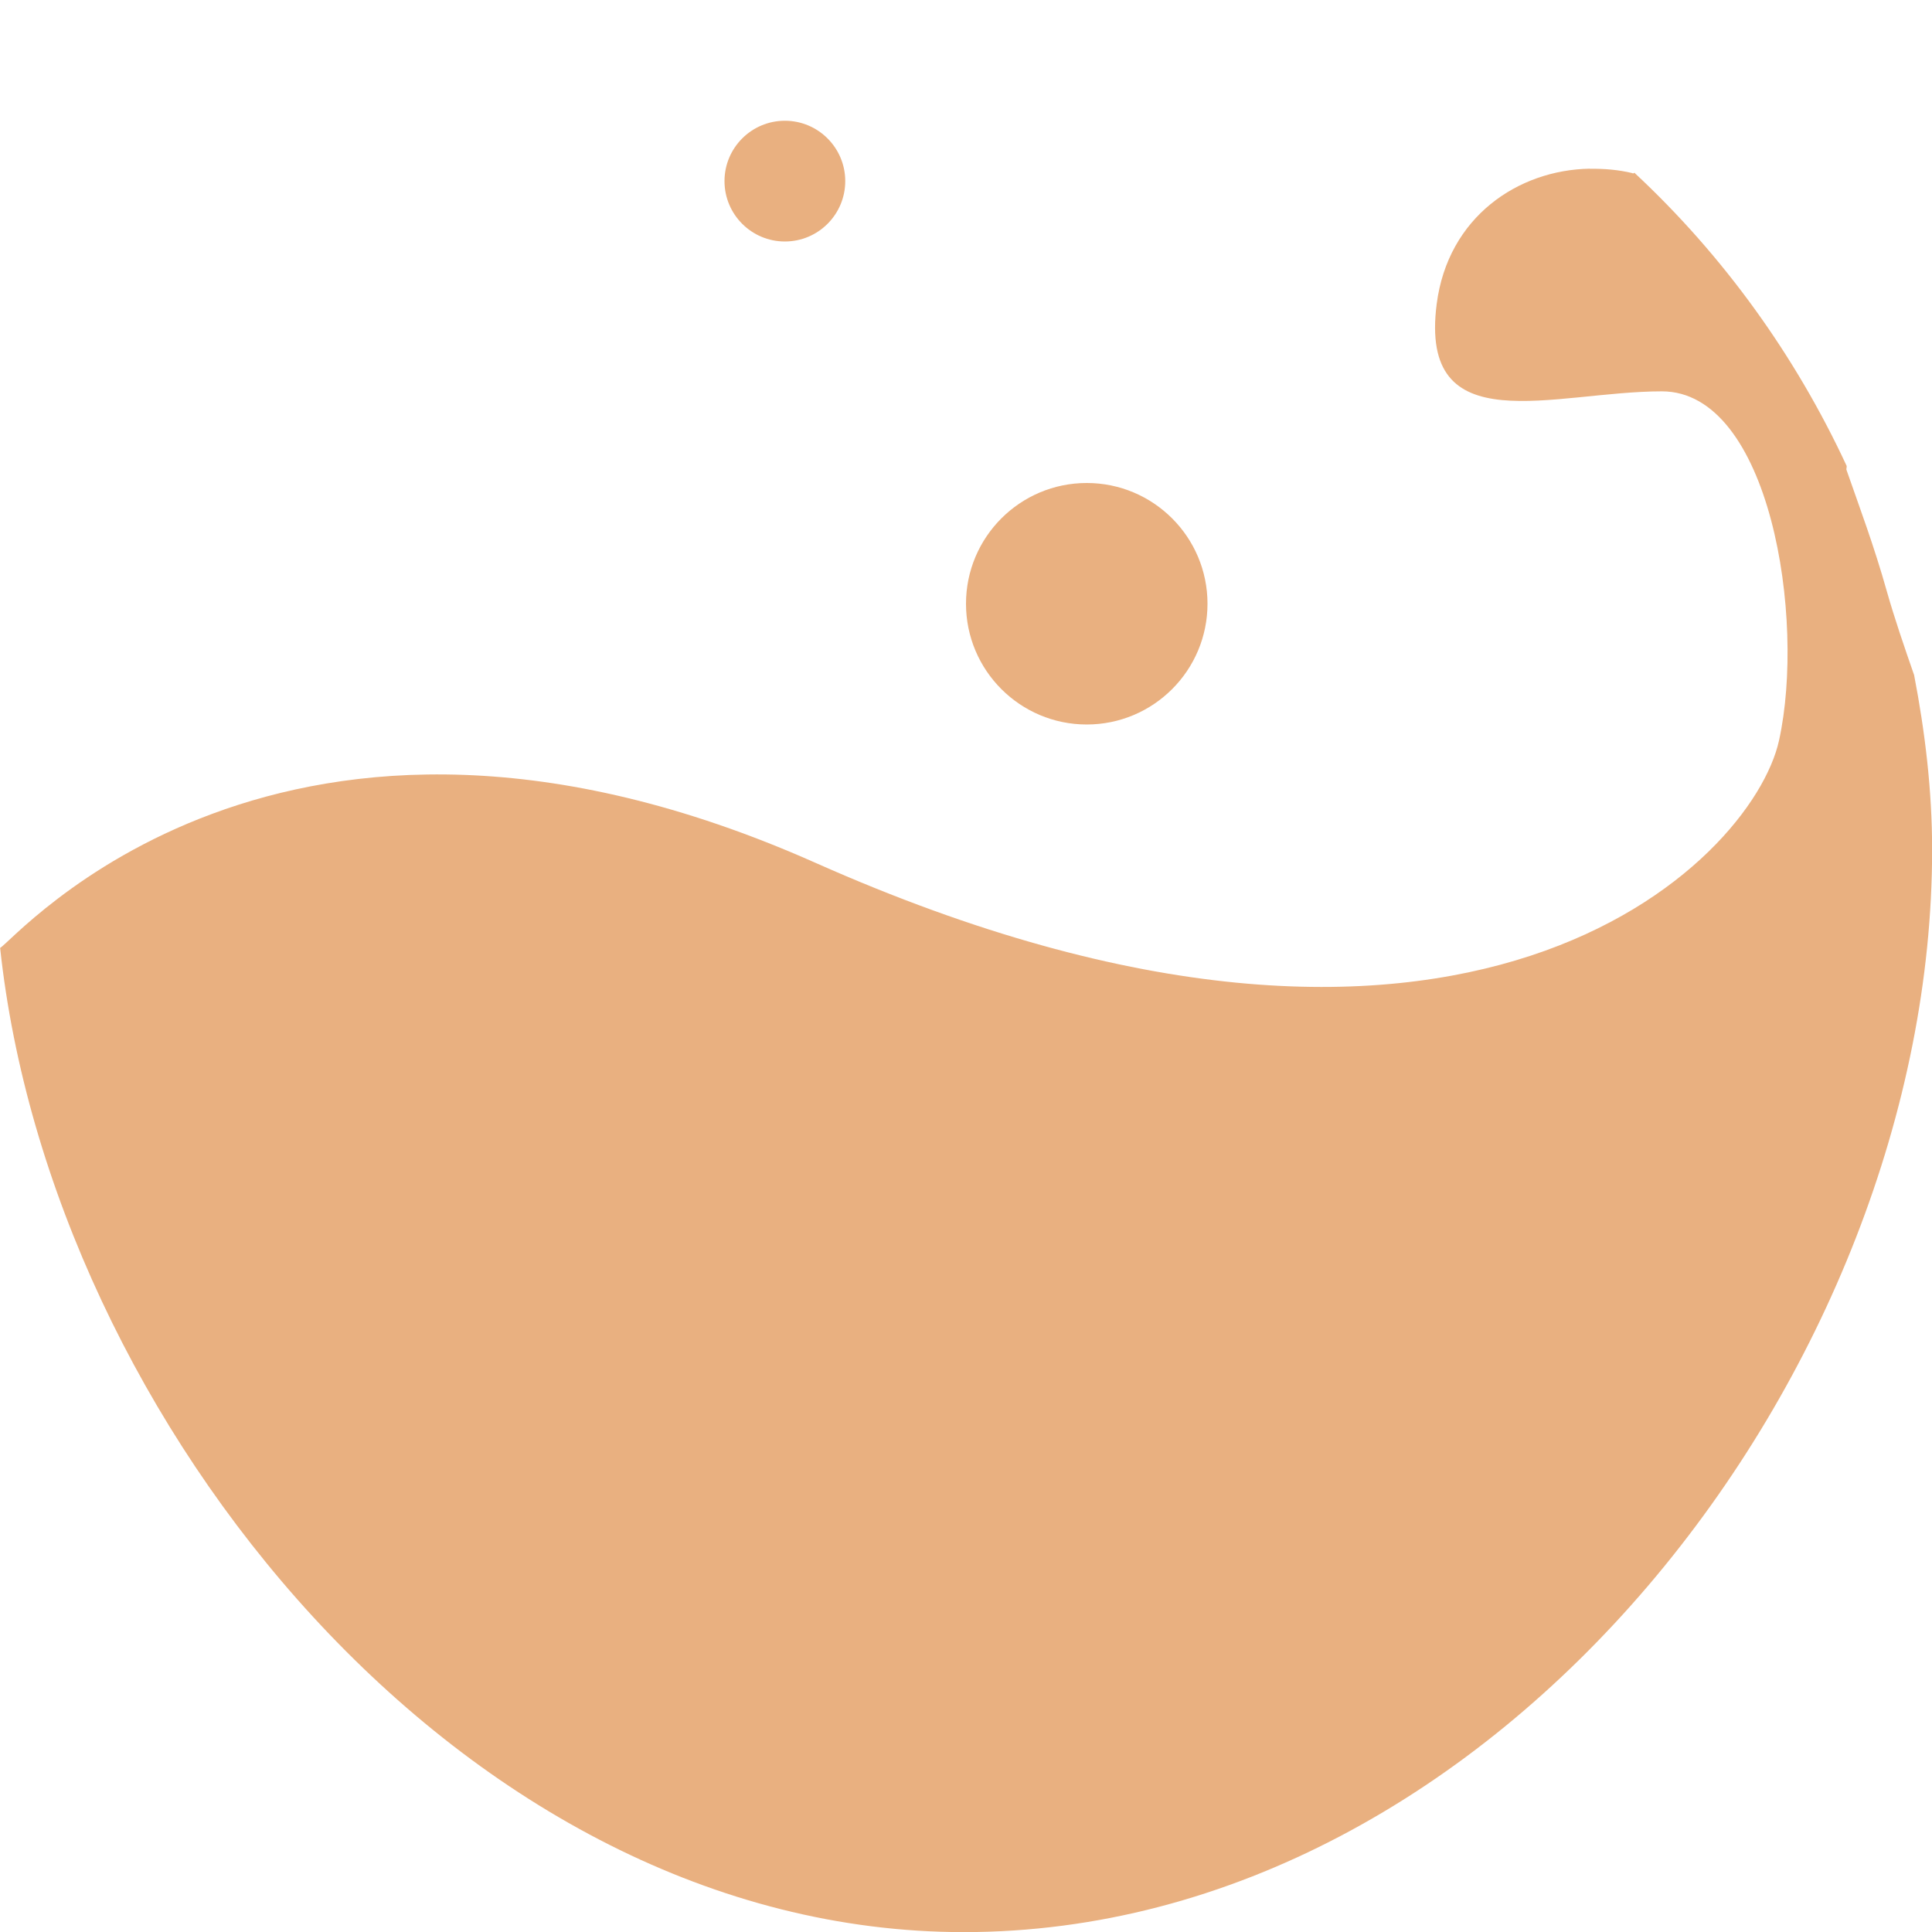
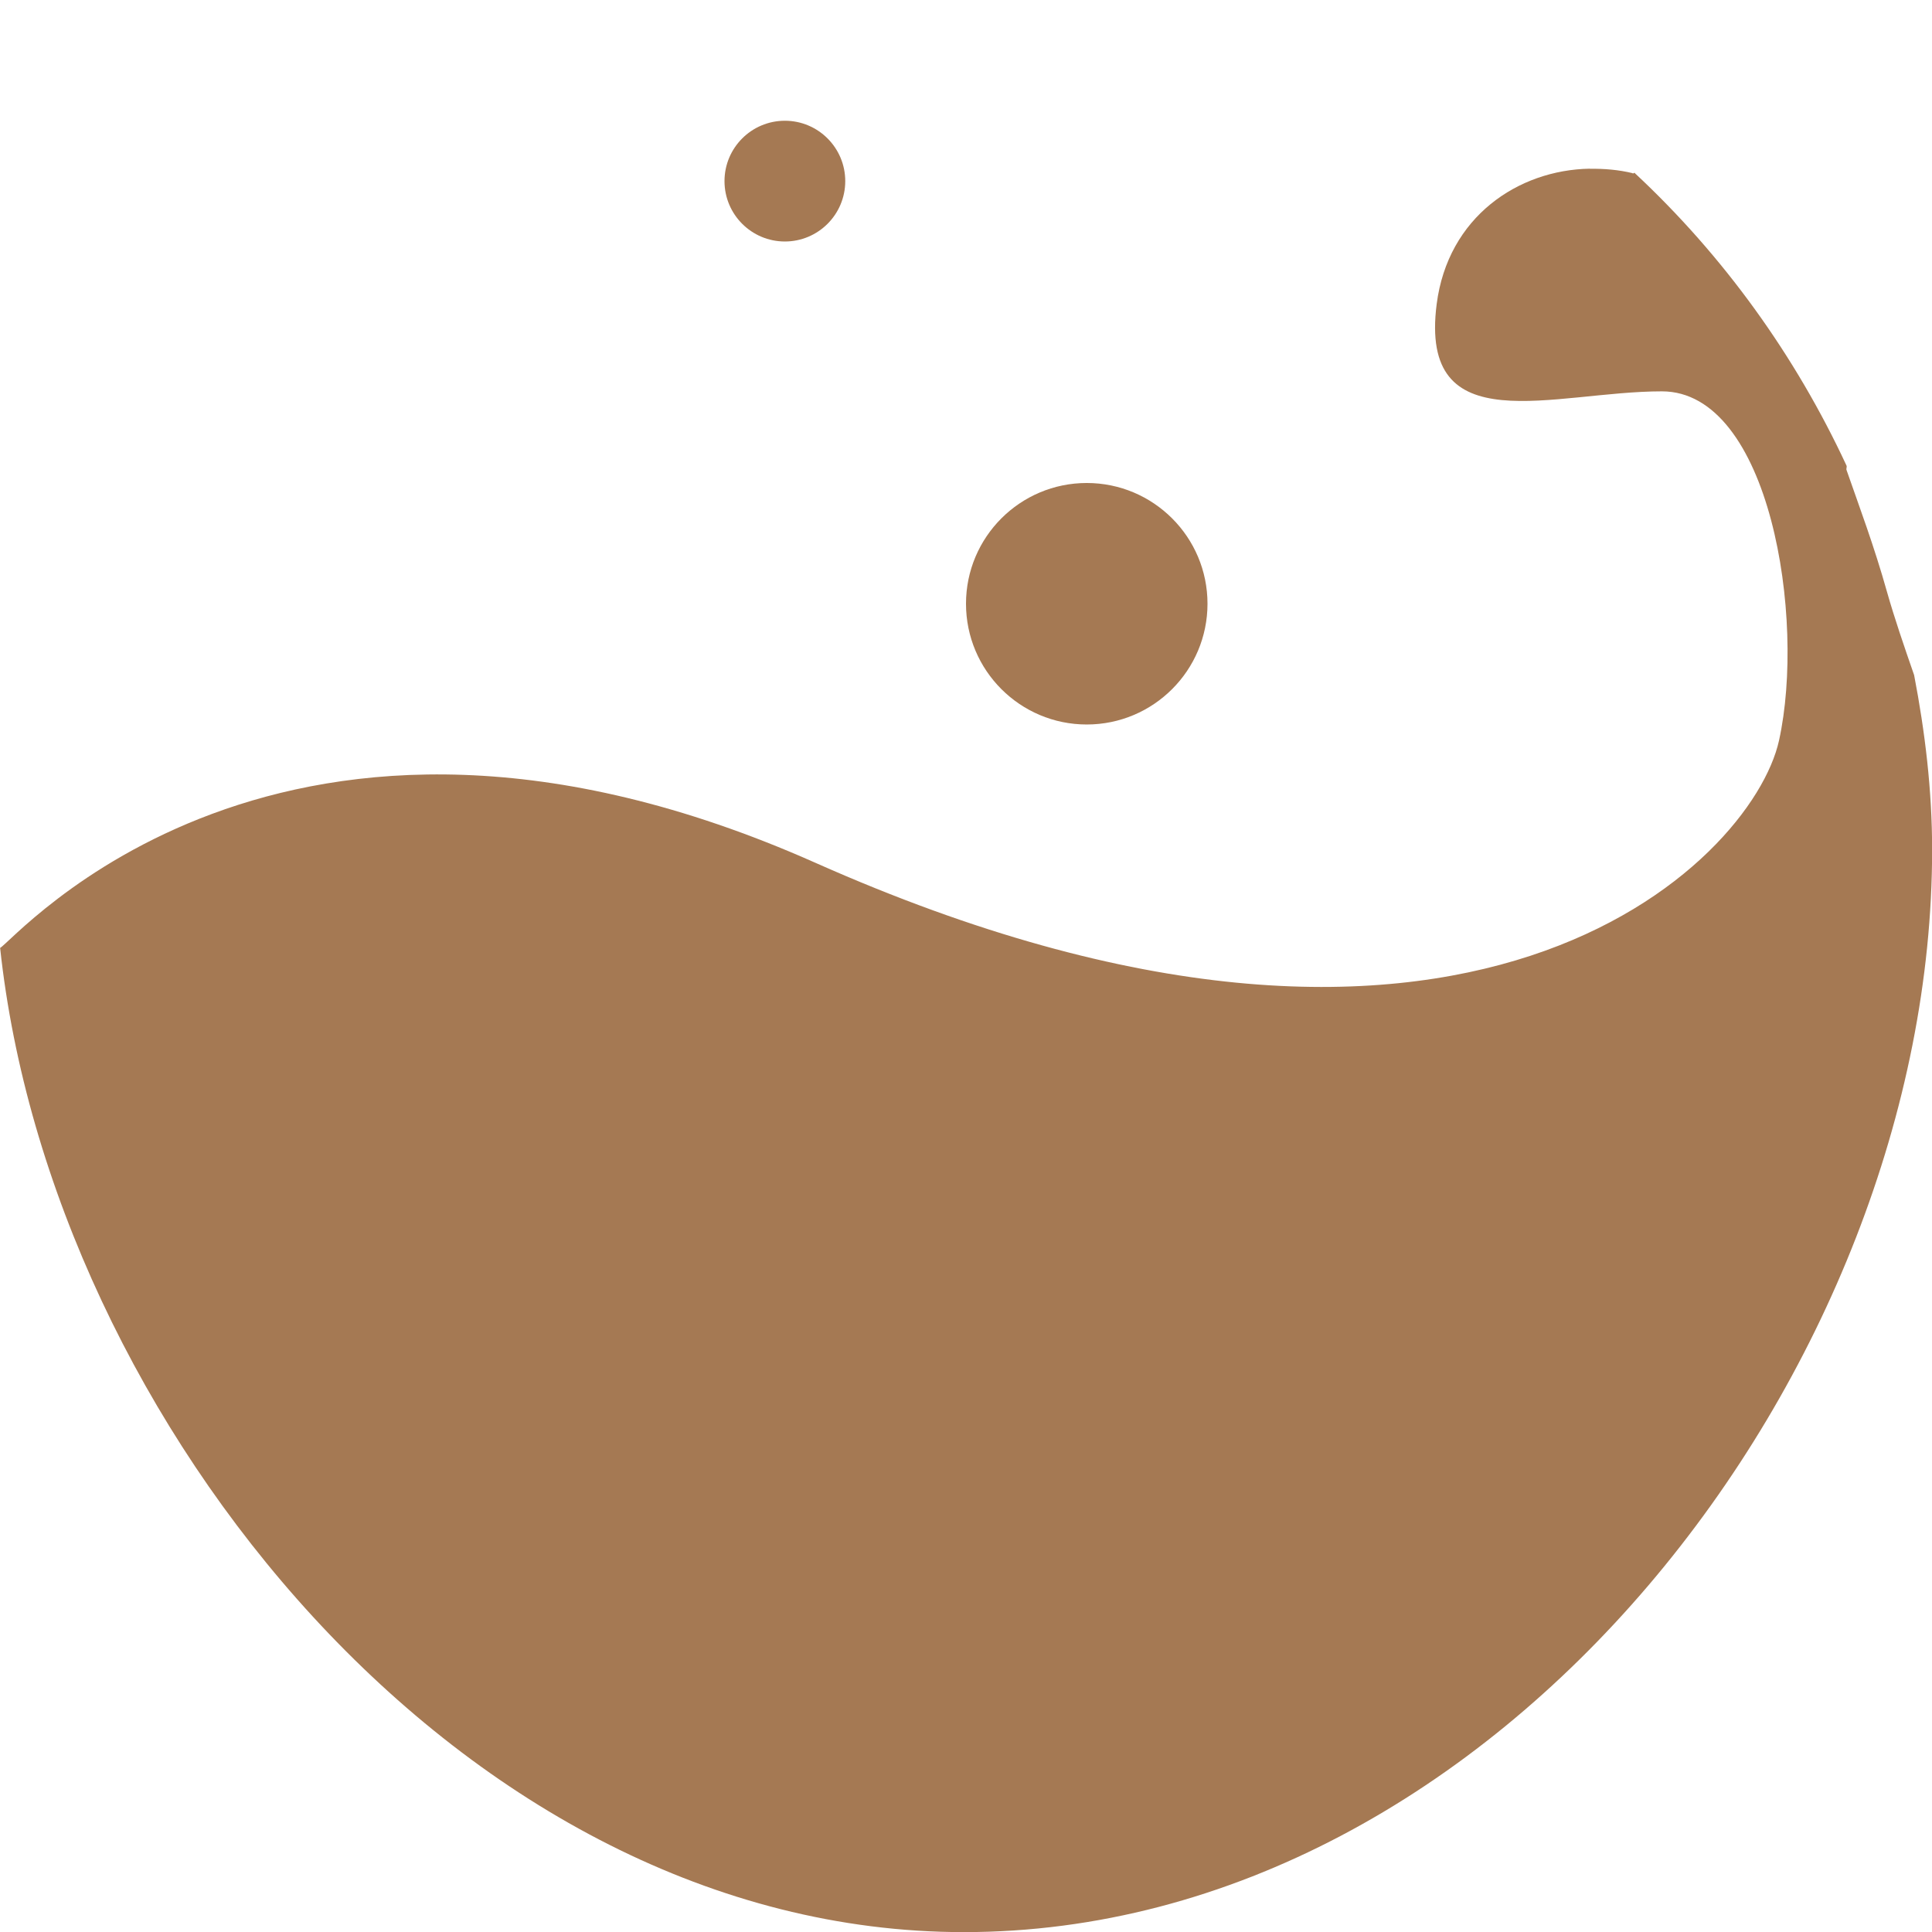
<svg xmlns="http://www.w3.org/2000/svg" width="16" height="16" id="svg2" version="1.1">
  <defs id="defs4" />
  <g id="layer1" transform="translate(0,-1036.362)">
-     <path style="line-height:normal;opacity:1;color:#000000;fill:#e9b080;fill-opacity:1" id="path3974" d="m 13.166,1037.759 c -0.592,0.01 -1.175,0.398 -1.268,1.121 -0.149,1.157 0.97,0.723 1.865,0.723 0.895,0 1.193,1.88 0.97,2.892 -0.224,1.012 -2.603,3.403 -7.981,1.012 -4.428,-1.968 -6.639,0.652 -6.751,0.705 0.419,3.91 3.836,8.151 7.981,8.151 4.429,0 8.019,-4.672 8.019,-8.964 0,-0.493 -0.059,-0.978 -0.149,-1.446 -0.082,-0.236 -0.163,-0.472 -0.224,-0.687 -0.108,-0.385 -0.231,-0.71 -0.336,-1.012 -0.004,-0.01 0.005,-0.026 0,-0.036 -0.424,-0.912 -1.018,-1.737 -1.753,-2.422 -0.003,-0.01 -0.015,0.01 -0.019,0 -0.115,-0.028 -0.236,-0.038 -0.354,-0.036 z" />
-     <path style="line-height:normal;opacity:1;color:#000000;fill:#e9b080;fill-opacity:1" id="path3976" d="m 10,1041.362 c 0,0.552 -0.448,1 -1,1 -0.552,0 -1,-0.448 -1,-1 0,-0.552 0.448,-1 1,-1 0.552,0 1,0.448 1,1 z" />
-     <path style="line-height:normal;opacity:1;color:#000000;fill:#e9b080;fill-opacity:1" id="path3978" d="m 7,1037.862 c 0,0.276 -0.224,0.5 -0.5,0.5 -0.276,0 -0.5,-0.224 -0.5,-0.5 0,-0.276 0.224,-0.5 0.5,-0.5 0.276,0 0.5,0.224 0.5,0.5 z" />
+     <path style="line-height:normal;opacity:1;color:#000000;fill:#a57953;fill-opacity:1" id="path3974" d="m 13.166,1037.759 c -0.592,0.01 -1.175,0.398 -1.268,1.121 -0.149,1.157 0.97,0.723 1.865,0.723 0.895,0 1.193,1.88 0.97,2.892 -0.224,1.012 -2.603,3.403 -7.981,1.012 -4.428,-1.968 -6.639,0.652 -6.751,0.705 0.419,3.91 3.836,8.151 7.981,8.151 4.429,0 8.019,-4.672 8.019,-8.964 0,-0.493 -0.059,-0.978 -0.149,-1.446 -0.082,-0.236 -0.163,-0.472 -0.224,-0.687 -0.108,-0.385 -0.231,-0.71 -0.336,-1.012 -0.004,-0.01 0.005,-0.026 0,-0.036 -0.424,-0.912 -1.018,-1.737 -1.753,-2.422 -0.003,-0.01 -0.015,0.01 -0.019,0 -0.115,-0.028 -0.236,-0.038 -0.354,-0.036 z" />
+     <path style="line-height:normal;opacity:1;color:#000000;fill:#a57953;fill-opacity:1" id="path3976" d="m 10,1041.362 c 0,0.552 -0.448,1 -1,1 -0.552,0 -1,-0.448 -1,-1 0,-0.552 0.448,-1 1,-1 0.552,0 1,0.448 1,1 z" />
+     <path style="line-height:normal;opacity:1;color:#000000;fill:#a57953;fill-opacity:1" id="path3978" d="m 7,1037.862 c 0,0.276 -0.224,0.5 -0.5,0.5 -0.276,0 -0.5,-0.224 -0.5,-0.5 0,-0.276 0.224,-0.5 0.5,-0.5 0.276,0 0.5,0.224 0.5,0.5 z" />
  </g>
</svg>
